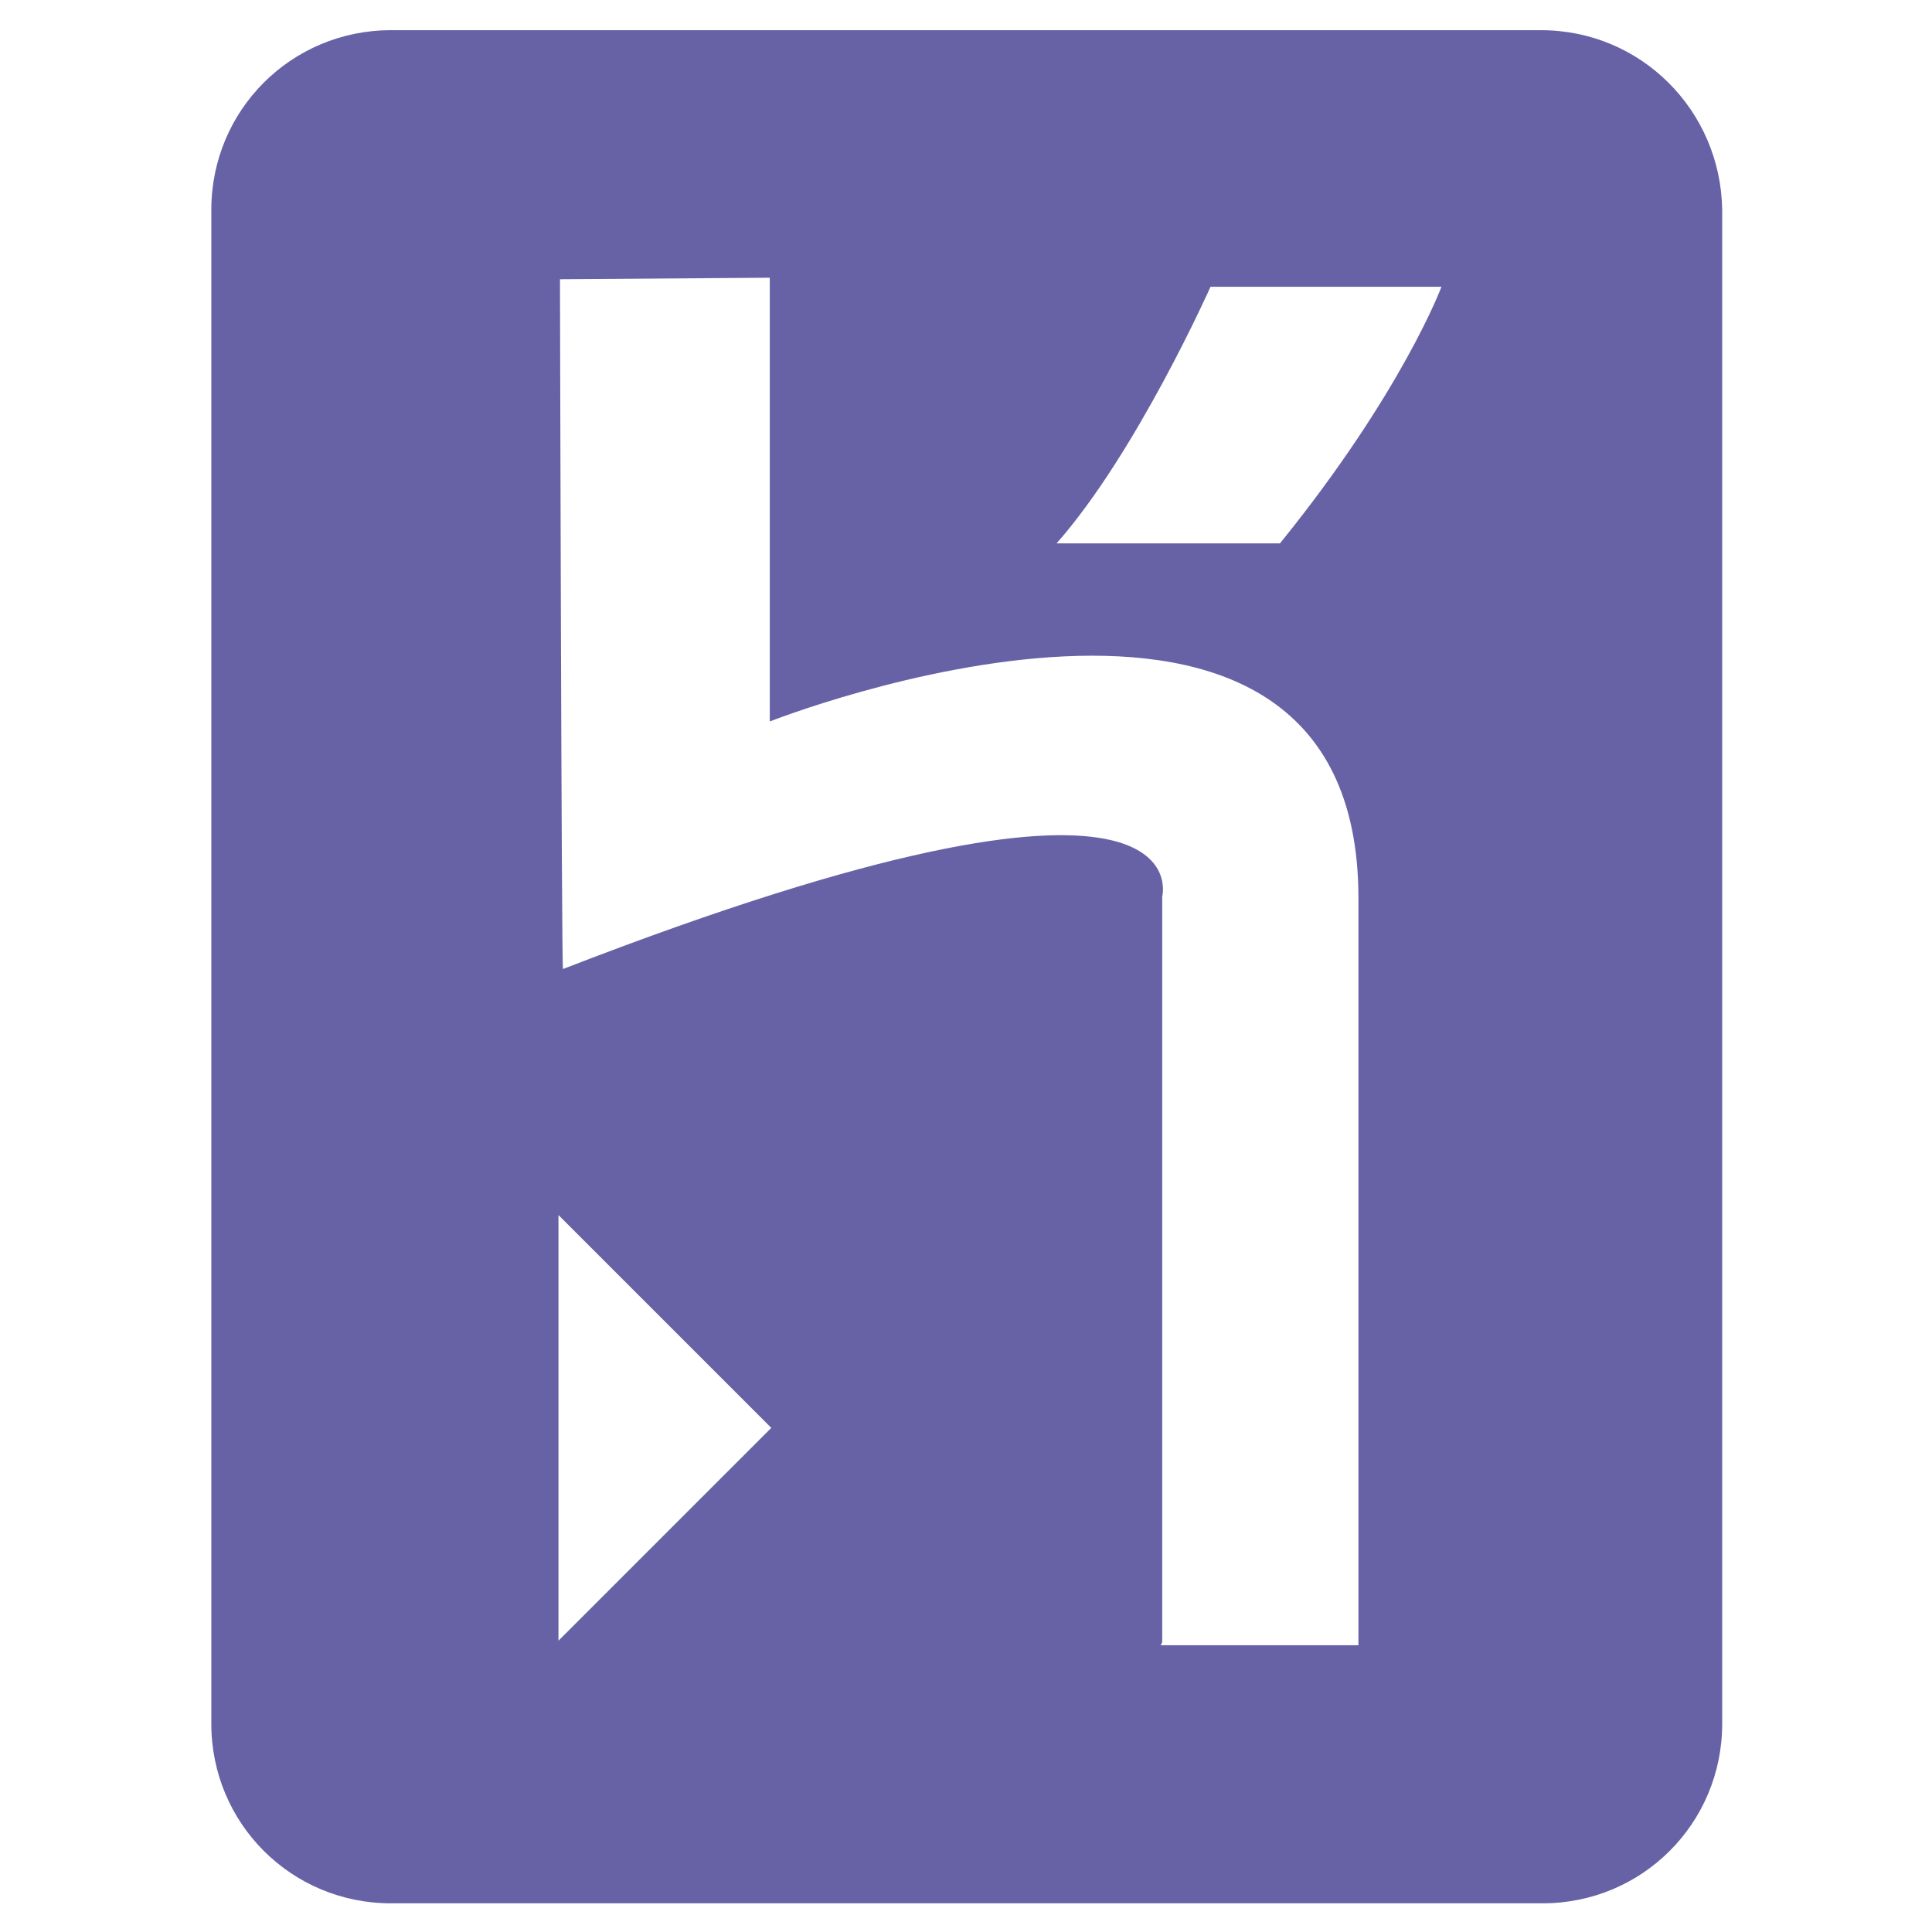
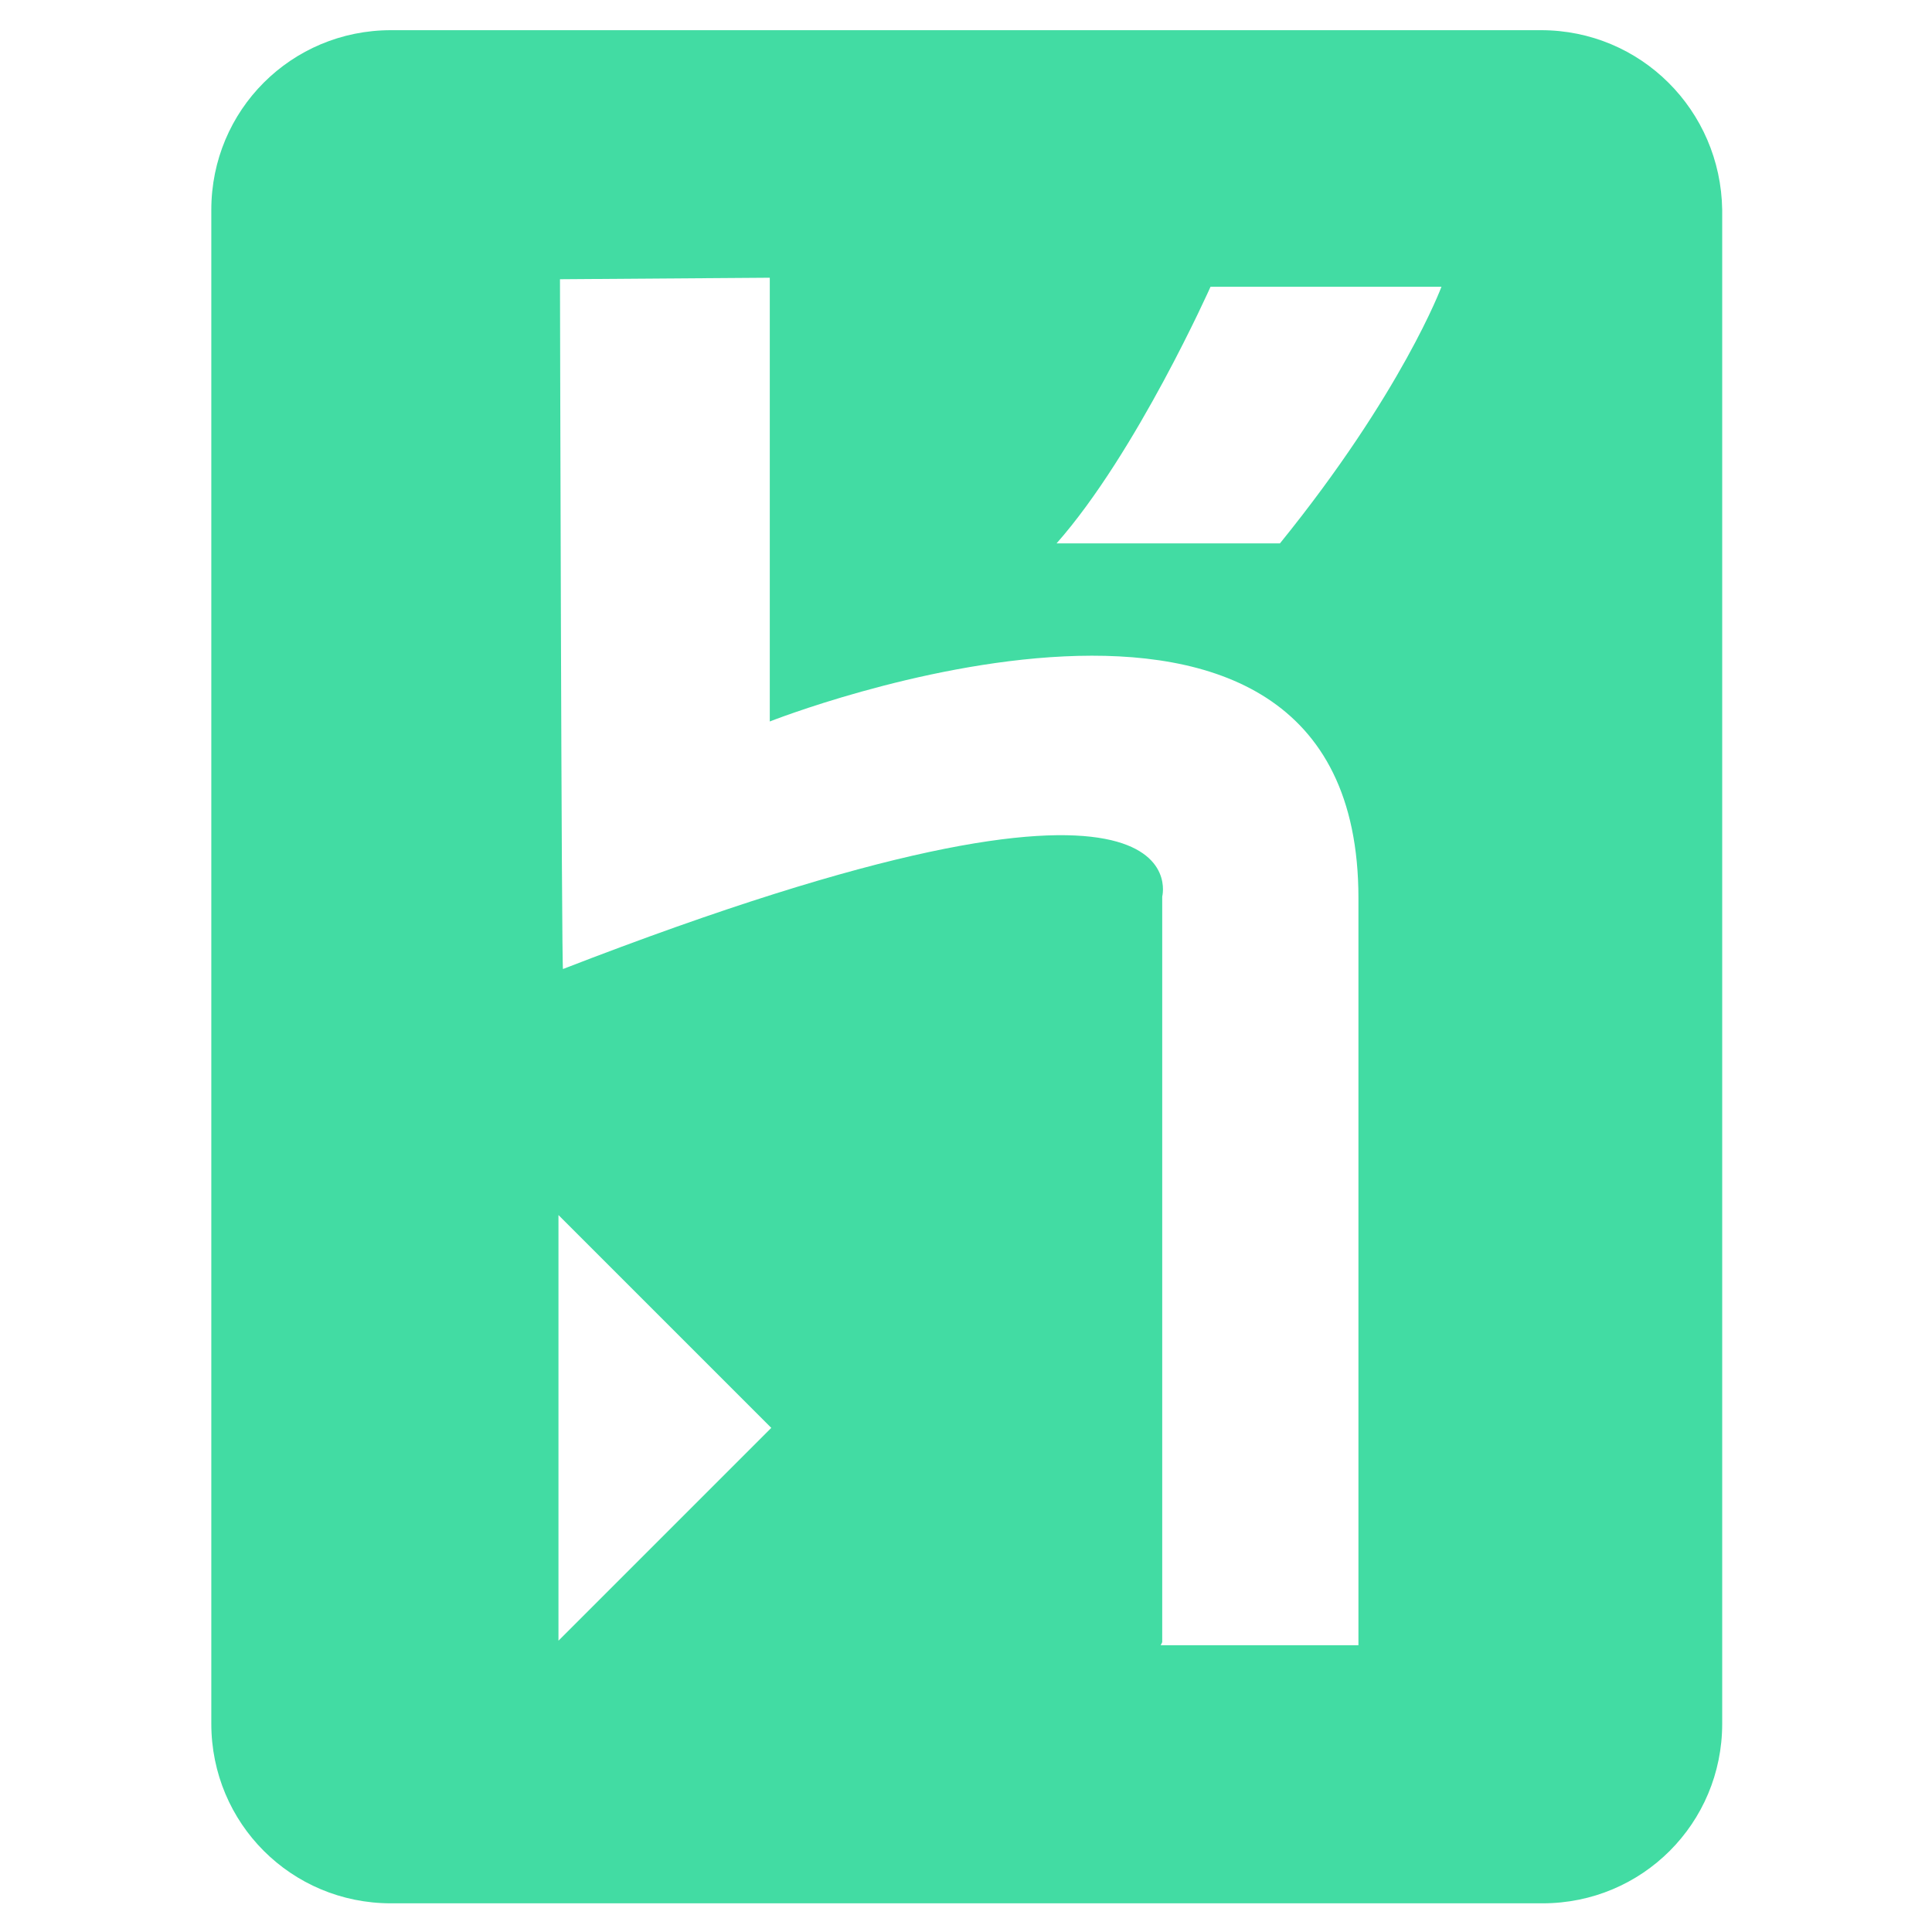
<svg xmlns="http://www.w3.org/2000/svg" viewBox="0 0 128 128">
-   <path fill="#6762A6" d="M102.1 2h-76.2c-6.6 0-11.9 5.3-11.9 11.9v100.3c0 6.6 5.3 11.9 11.9 11.9h76.3c6.6 0 11.9-5.3 11.9-11.9v-100.3c-.1-6.6-5.4-11.9-12-11.9zm-65.1 106.7v-28.2l14.1 14.1-14.1 14.1zm53 .3h-13.1l.1-.2v-49.4s3.1-11.8-39.7 4.8c-.1.2-.2-45.7-.2-45.7l13.9-.1v29.4s39-15.4 39 11.7v49.5zm-5.2-73h-14.8c5.3-6 10.2-17 10.2-17h15.3s-2.6 7-10.7 17z" />
+   <path fill="#42DCA3" d="M102.1 2h-76.2c-6.6 0-11.9 5.3-11.9 11.9v100.3c0 6.6 5.3 11.9 11.9 11.9h76.3c6.6 0 11.9-5.3 11.9-11.9v-100.3c-.1-6.6-5.4-11.9-12-11.9zm-65.1 106.7v-28.2l14.1 14.1-14.1 14.1zm53 .3h-13.1l.1-.2v-49.4s3.1-11.8-39.7 4.8c-.1.2-.2-45.7-.2-45.7l13.9-.1v29.4s39-15.4 39 11.7v49.5zm-5.2-73h-14.8c5.3-6 10.2-17 10.2-17h15.3s-2.6 7-10.7 17z" />
</svg>
